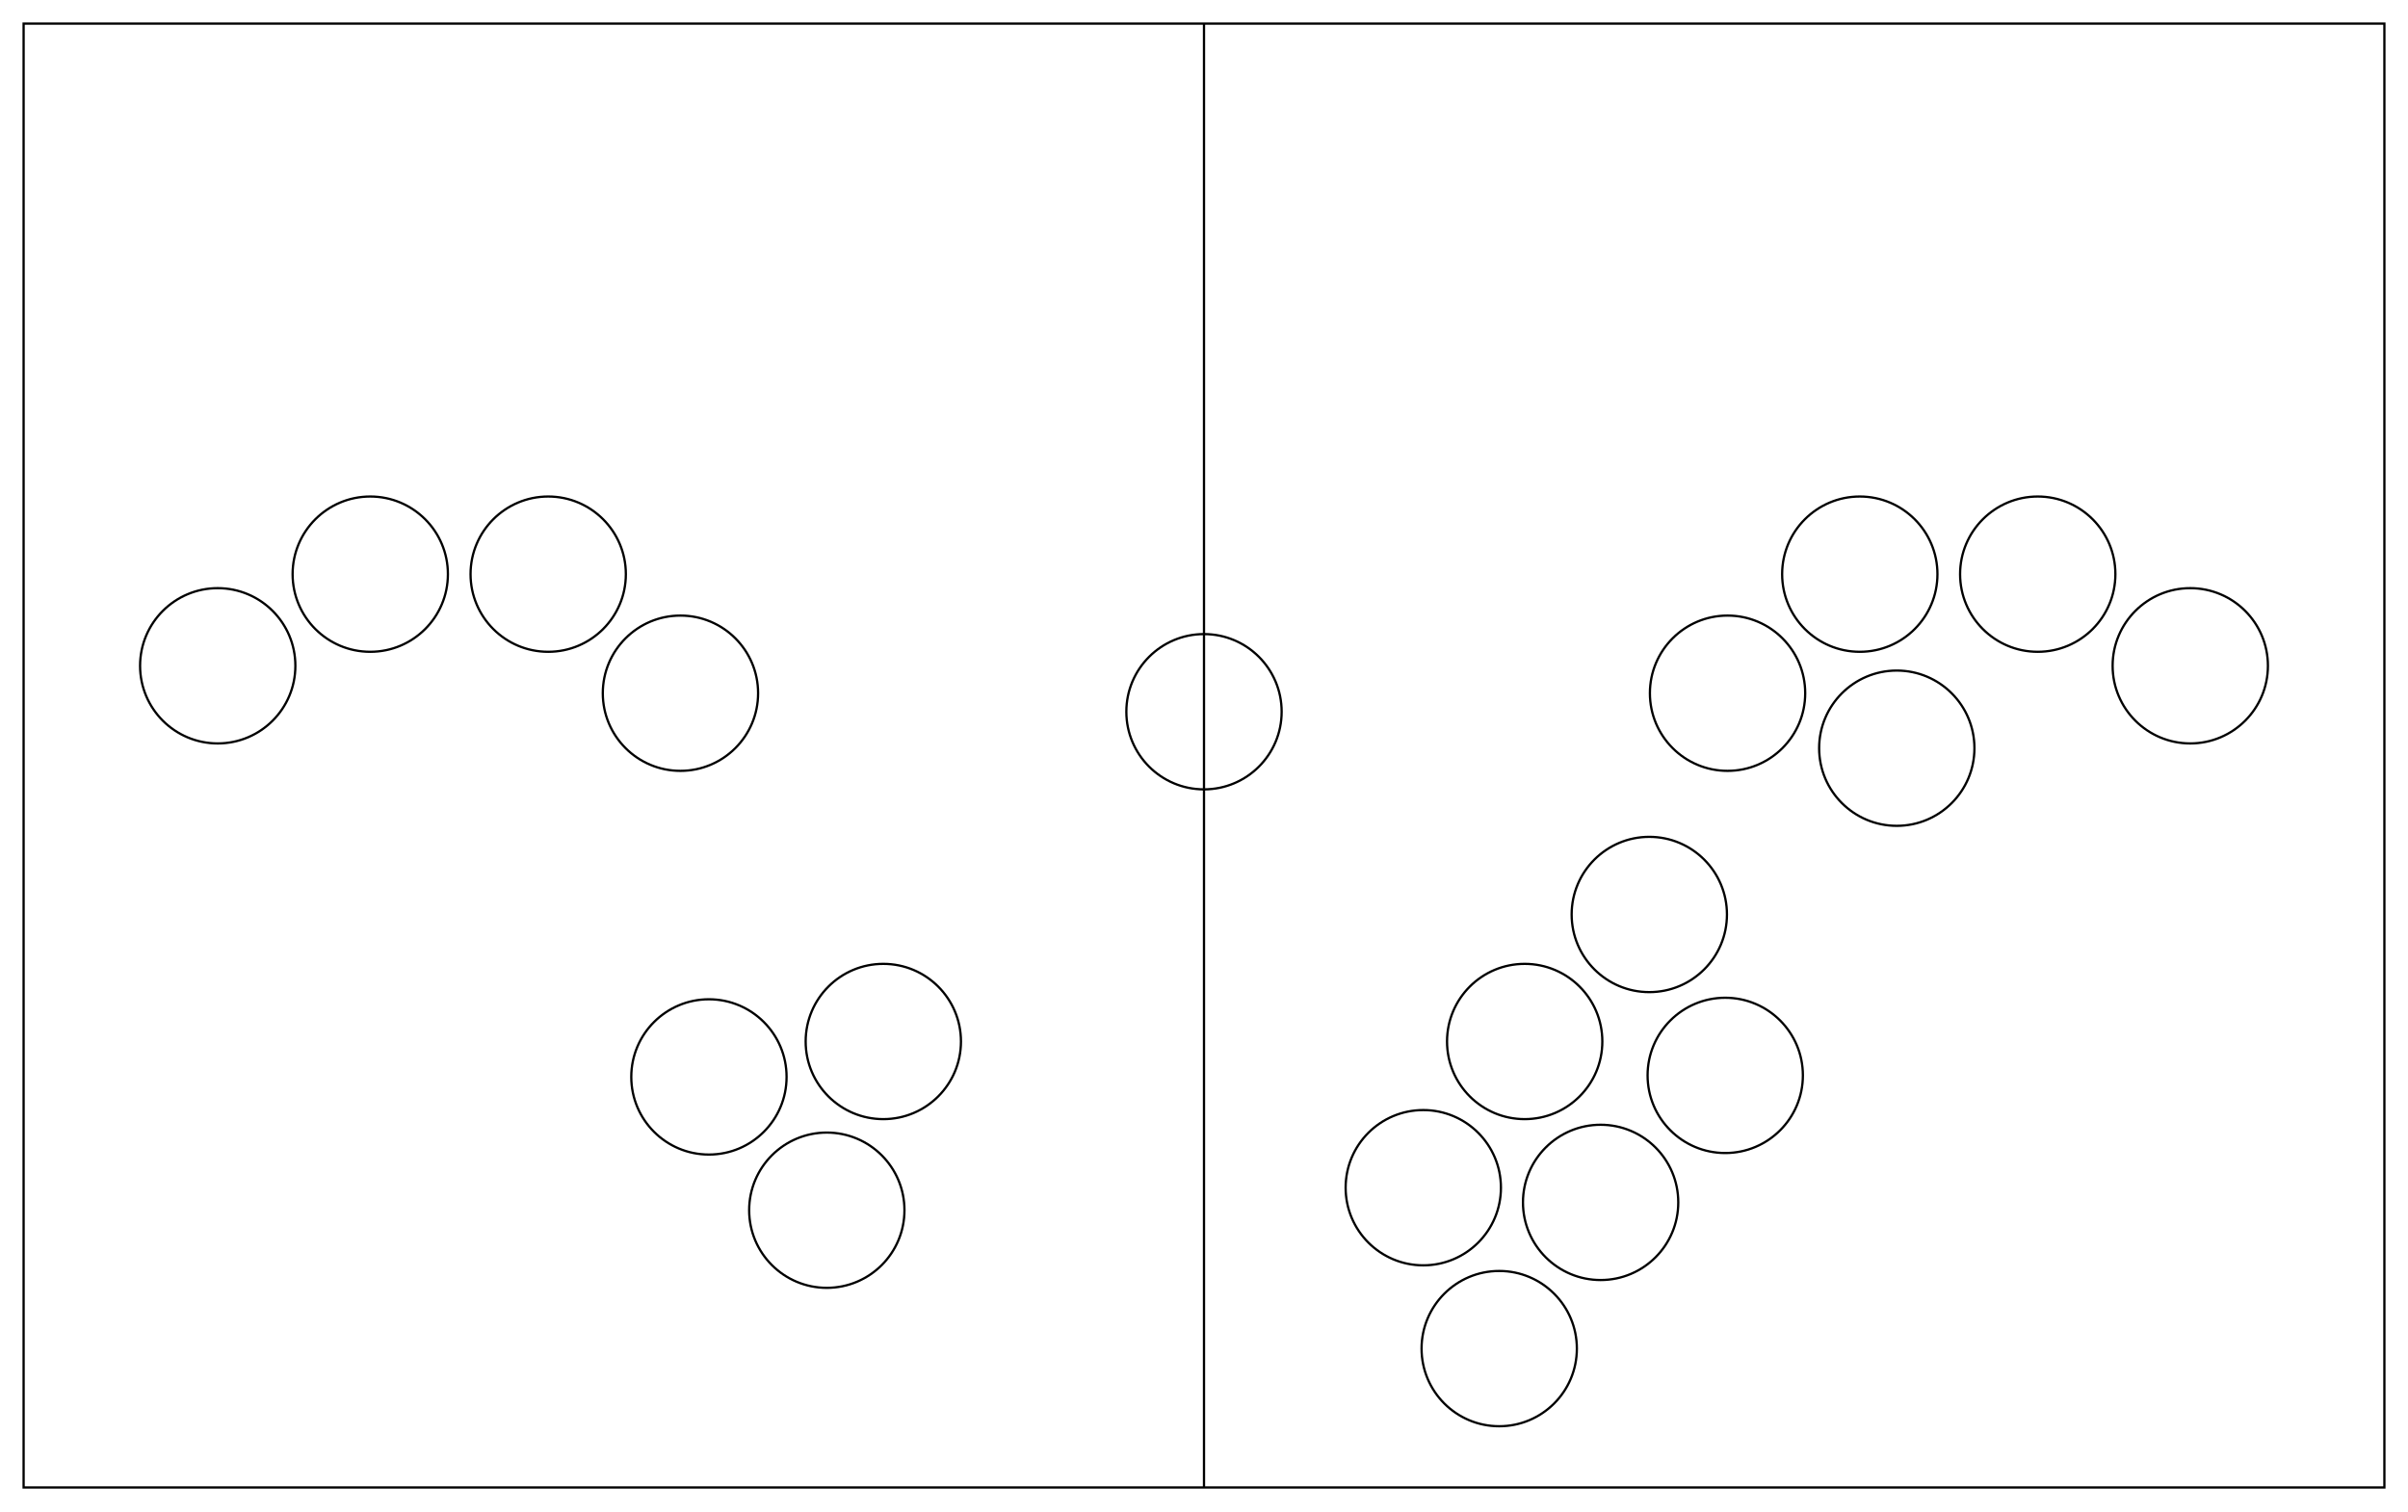
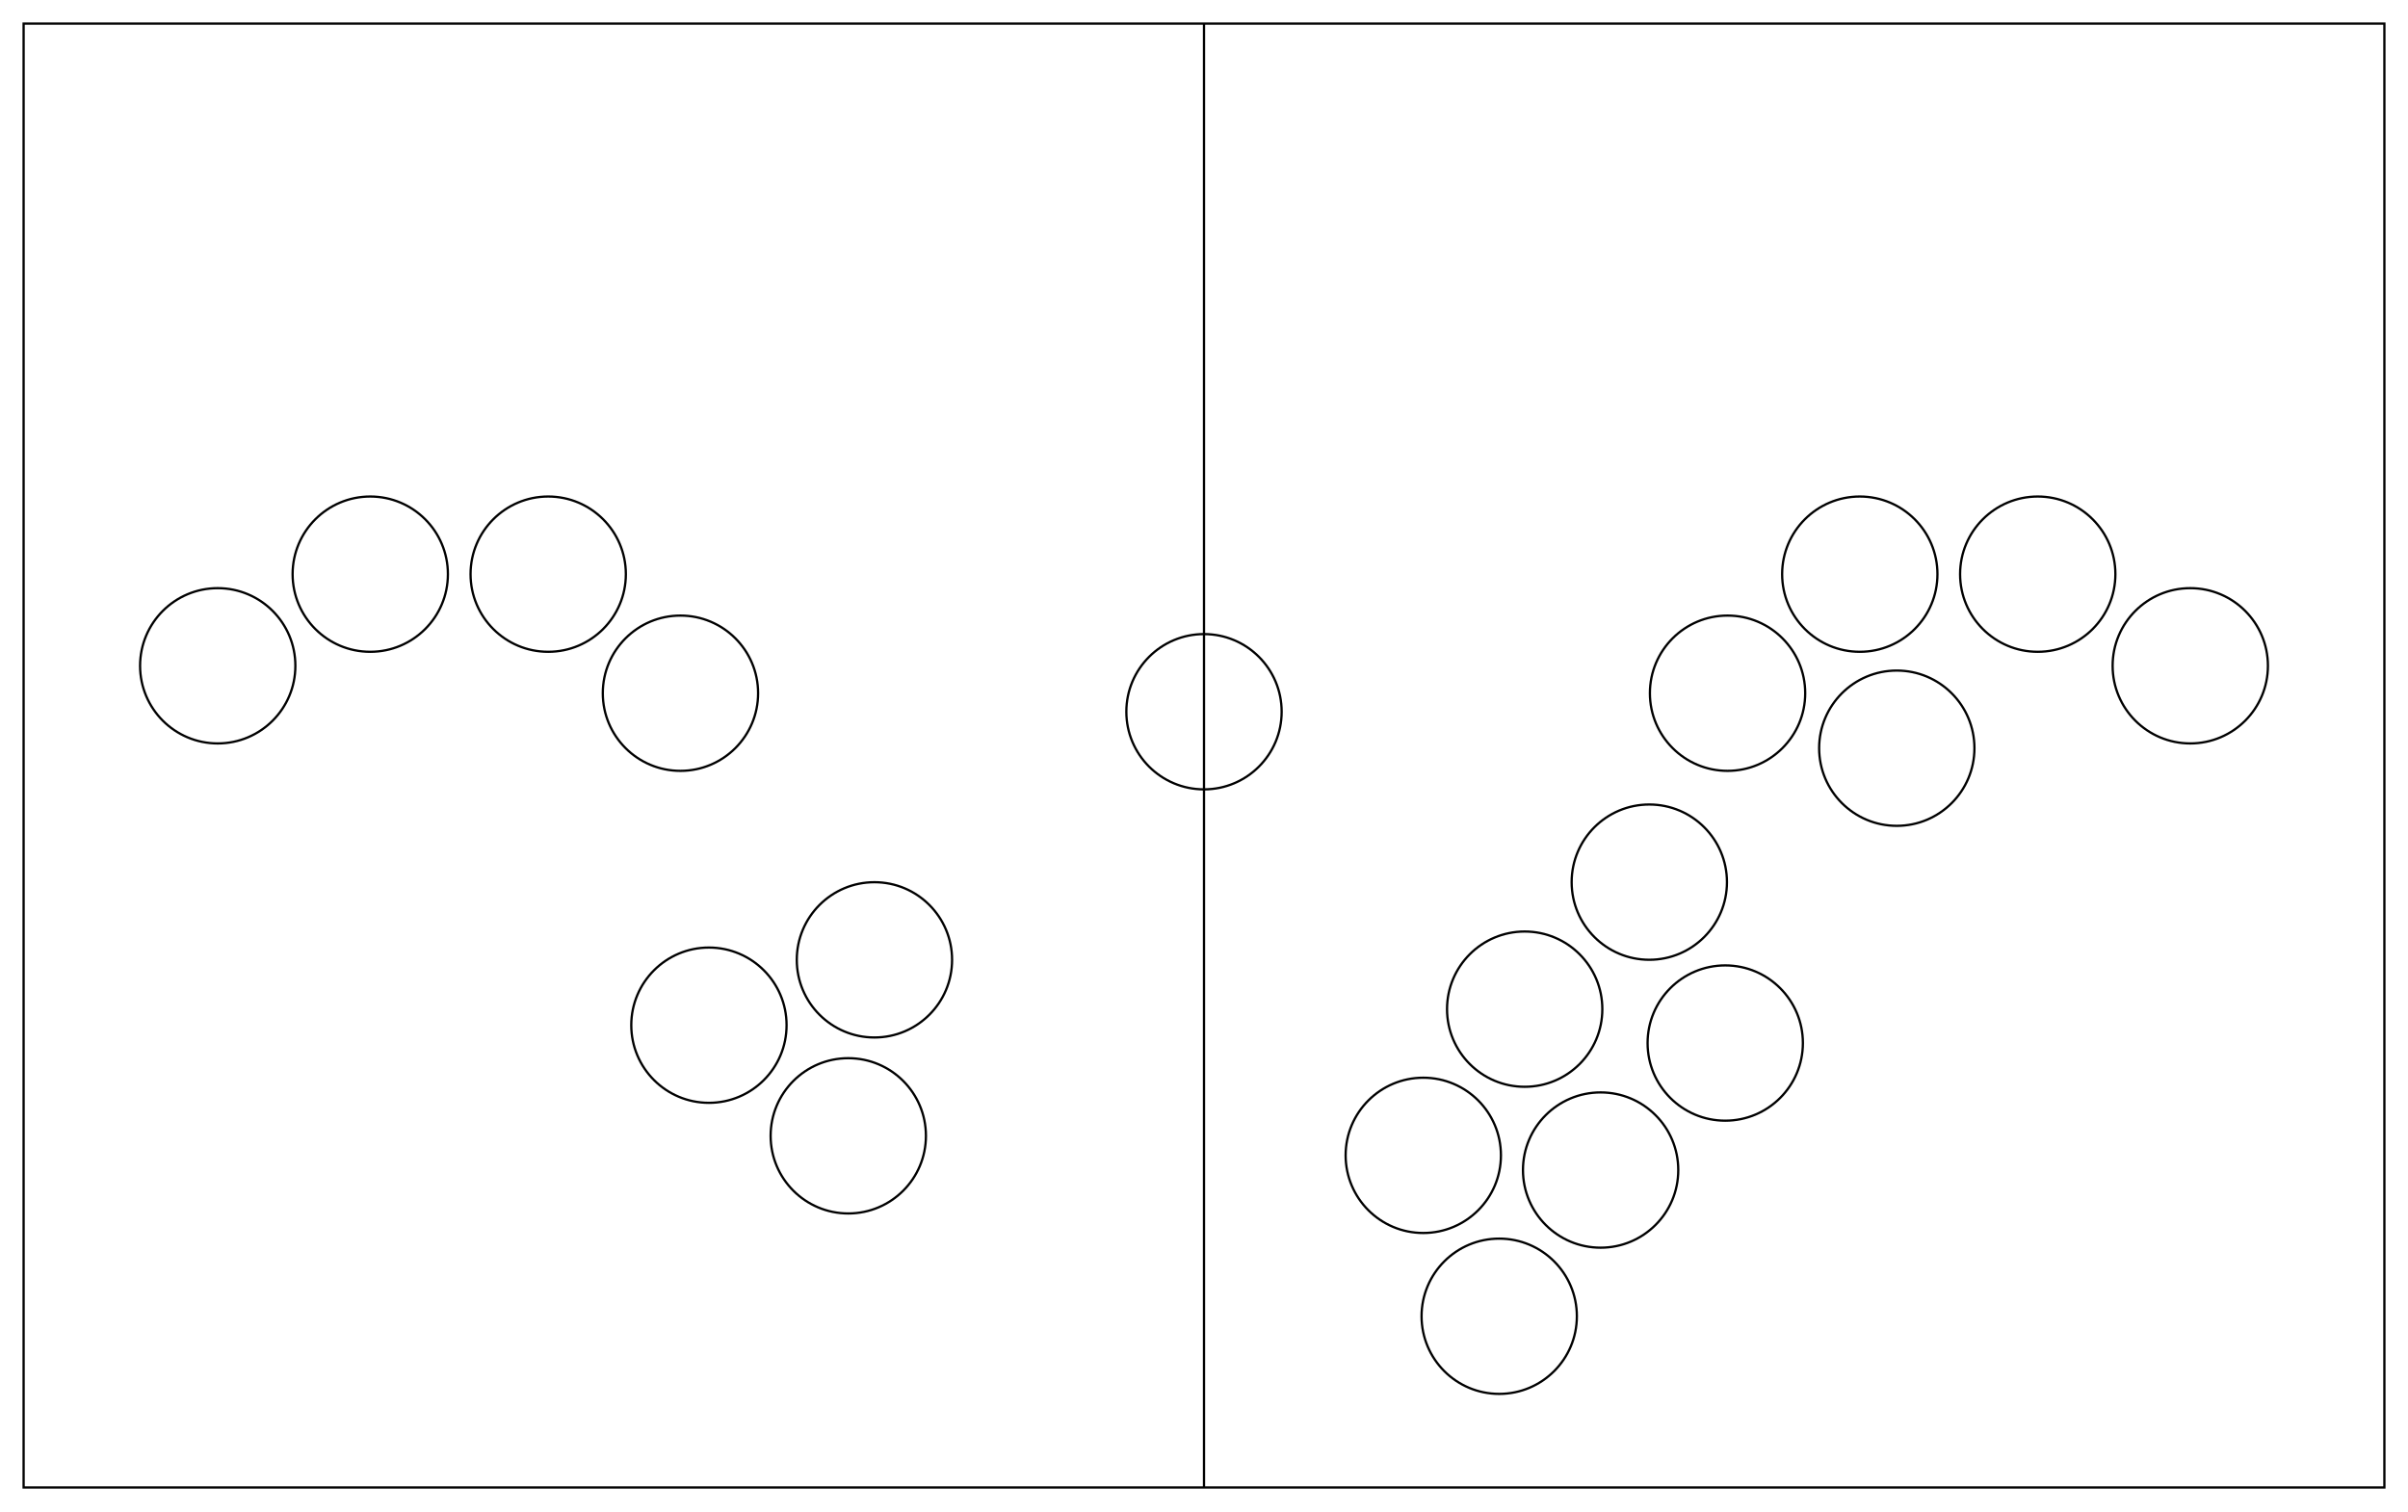
<svg xmlns="http://www.w3.org/2000/svg" width="372.137mm" height="233.557mm" viewBox="0 0 372.137 233.557" version="1.1">
-   <g id="Sketch002" transform="translate(186.0684,229.9084) scale(1,-1)">
+   <g id="Sketch003" transform="translate(186.0684,229.9084) scale(1,-1)">
    <circle cx="-128.848" cy="141.164" r="12.0" stroke="#000000" stroke-width="0.35 px" style="stroke-width:0.35;stroke-miterlimit:4;stroke-dasharray:none;fill:none" />
    <circle cx="-101.348" cy="141.164" r="12.0" stroke="#000000" stroke-width="0.35 px" style="stroke-width:0.35;stroke-miterlimit:4;stroke-dasharray:none;fill:none" />
    <circle cx="-80.911" cy="122.762" r="12.0" stroke="#000000" stroke-width="0.35 px" style="stroke-width:0.35;stroke-miterlimit:4;stroke-dasharray:none;fill:none" />
-     <circle cx="-49.56" cy="68.93" r="12.0" stroke="#000000" stroke-width="0.35 px" style="stroke-width:0.35;stroke-miterlimit:4;stroke-dasharray:none;fill:none" />
-     <circle cx="-58.292" cy="42.853" r="12.0" stroke="#000000" stroke-width="0.35 px" style="stroke-width:0.35;stroke-miterlimit:4;stroke-dasharray:none;fill:none" />
-     <circle cx="-76.509" cy="63.454" r="12.0" stroke="#000000" stroke-width="0.35 px" style="stroke-width:0.35;stroke-miterlimit:4;stroke-dasharray:none;fill:none" />
+     <circle cx="-50.932" cy="81.551" r="12.0" stroke="#000000" stroke-width="0.35 px" style="stroke-width:0.35;stroke-miterlimit:4;stroke-dasharray:none;fill:none" />
+     <circle cx="-54.973" cy="54.35" r="12.0" stroke="#000000" stroke-width="0.35 px" style="stroke-width:0.35;stroke-miterlimit:4;stroke-dasharray:none;fill:none" />
+     <circle cx="-76.51" cy="71.45" r="12.0" stroke="#000000" stroke-width="0.35 px" style="stroke-width:0.35;stroke-miterlimit:4;stroke-dasharray:none;fill:none" />
    <circle cx="-152.42" cy="127.0" r="12.0" stroke="#000000" stroke-width="0.35 px" style="stroke-width:0.35;stroke-miterlimit:4;stroke-dasharray:none;fill:none" />
-     <path id="Sketch002_w0007" d="M 0.0 0.0 L -182.42 0.0 L -182.42 226.26 L 0.0 226.26 L 0.0 0.0 L 182.42 0.0 L 182.42 226.26 L 0.0 226.26 " stroke="#000000" stroke-width="0.35 px" style="stroke-width:0.35;stroke-miterlimit:4;stroke-dasharray:none;fill:none;fill-rule: evenodd " />
+     <path id="Sketch003_w0007" d="M 0.0 0.0 L -182.42 0.0 L -182.42 226.26 L 0.0 226.26 L 0.0 0.0 L 182.42 0.0 L 182.42 226.26 L 0.0 226.26 " stroke="#000000" stroke-width="0.35 px" style="stroke-width:0.35;stroke-miterlimit:4;stroke-dasharray:none;fill:none;fill-rule: evenodd " />
    <circle cx="0.0" cy="119.9" r="12.0" stroke="#000000" stroke-width="0.35 px" style="stroke-width:0.35;stroke-miterlimit:4;stroke-dasharray:none;fill:none" />
    <circle cx="128.848" cy="141.164" r="12.0" stroke="#000000" stroke-width="0.35 px" style="stroke-width:0.35;stroke-miterlimit:4;stroke-dasharray:none;fill:none" />
    <circle cx="101.348" cy="141.164" r="12.0" stroke="#000000" stroke-width="0.35 px" style="stroke-width:0.35;stroke-miterlimit:4;stroke-dasharray:none;fill:none" />
    <circle cx="80.911" cy="122.762" r="12.0" stroke="#000000" stroke-width="0.35 px" style="stroke-width:0.35;stroke-miterlimit:4;stroke-dasharray:none;fill:none" />
-     <circle cx="33.889" cy="46.332" r="12.0" stroke="#000000" stroke-width="0.35 px" style="stroke-width:0.35;stroke-miterlimit:4;stroke-dasharray:none;fill:none" />
-     <circle cx="49.56" cy="68.93" r="12.0" stroke="#000000" stroke-width="0.35 px" style="stroke-width:0.35;stroke-miterlimit:4;stroke-dasharray:none;fill:none" />
-     <circle cx="68.818" cy="88.561" r="12.0" stroke="#000000" stroke-width="0.35 px" style="stroke-width:0.35;stroke-miterlimit:4;stroke-dasharray:none;fill:none" />
-     <circle cx="45.624" cy="21.462" r="12.0" stroke="#000000" stroke-width="0.35 px" style="stroke-width:0.35;stroke-miterlimit:4;stroke-dasharray:none;fill:none" />
-     <circle cx="61.295" cy="44.06" r="12.0" stroke="#000000" stroke-width="0.35 px" style="stroke-width:0.35;stroke-miterlimit:4;stroke-dasharray:none;fill:none" />
-     <circle cx="80.553" cy="63.691" r="12.0" stroke="#000000" stroke-width="0.35 px" style="stroke-width:0.35;stroke-miterlimit:4;stroke-dasharray:none;fill:none" />
+     <circle cx="33.889" cy="51.332" r="12.0" stroke="#000000" stroke-width="0.35 px" style="stroke-width:0.35;stroke-miterlimit:4;stroke-dasharray:none;fill:none" />
+     <circle cx="49.56" cy="73.93" r="12.0" stroke="#000000" stroke-width="0.35 px" style="stroke-width:0.35;stroke-miterlimit:4;stroke-dasharray:none;fill:none" />
+     <circle cx="68.818" cy="93.561" r="12.0" stroke="#000000" stroke-width="0.35 px" style="stroke-width:0.35;stroke-miterlimit:4;stroke-dasharray:none;fill:none" />
+     <circle cx="45.624" cy="26.462" r="12.0" stroke="#000000" stroke-width="0.35 px" style="stroke-width:0.35;stroke-miterlimit:4;stroke-dasharray:none;fill:none" />
+     <circle cx="61.295" cy="49.06" r="12.0" stroke="#000000" stroke-width="0.35 px" style="stroke-width:0.35;stroke-miterlimit:4;stroke-dasharray:none;fill:none" />
+     <circle cx="80.553" cy="68.691" r="12.0" stroke="#000000" stroke-width="0.35 px" style="stroke-width:0.35;stroke-miterlimit:4;stroke-dasharray:none;fill:none" />
    <circle cx="152.42" cy="127.0" r="12.0" stroke="#000000" stroke-width="0.35 px" style="stroke-width:0.35;stroke-miterlimit:4;stroke-dasharray:none;fill:none" />
    <circle cx="107.065" cy="114.264" r="12.0" stroke="#000000" stroke-width="0.35 px" style="stroke-width:0.35;stroke-miterlimit:4;stroke-dasharray:none;fill:none" />
  </g>
</svg>
